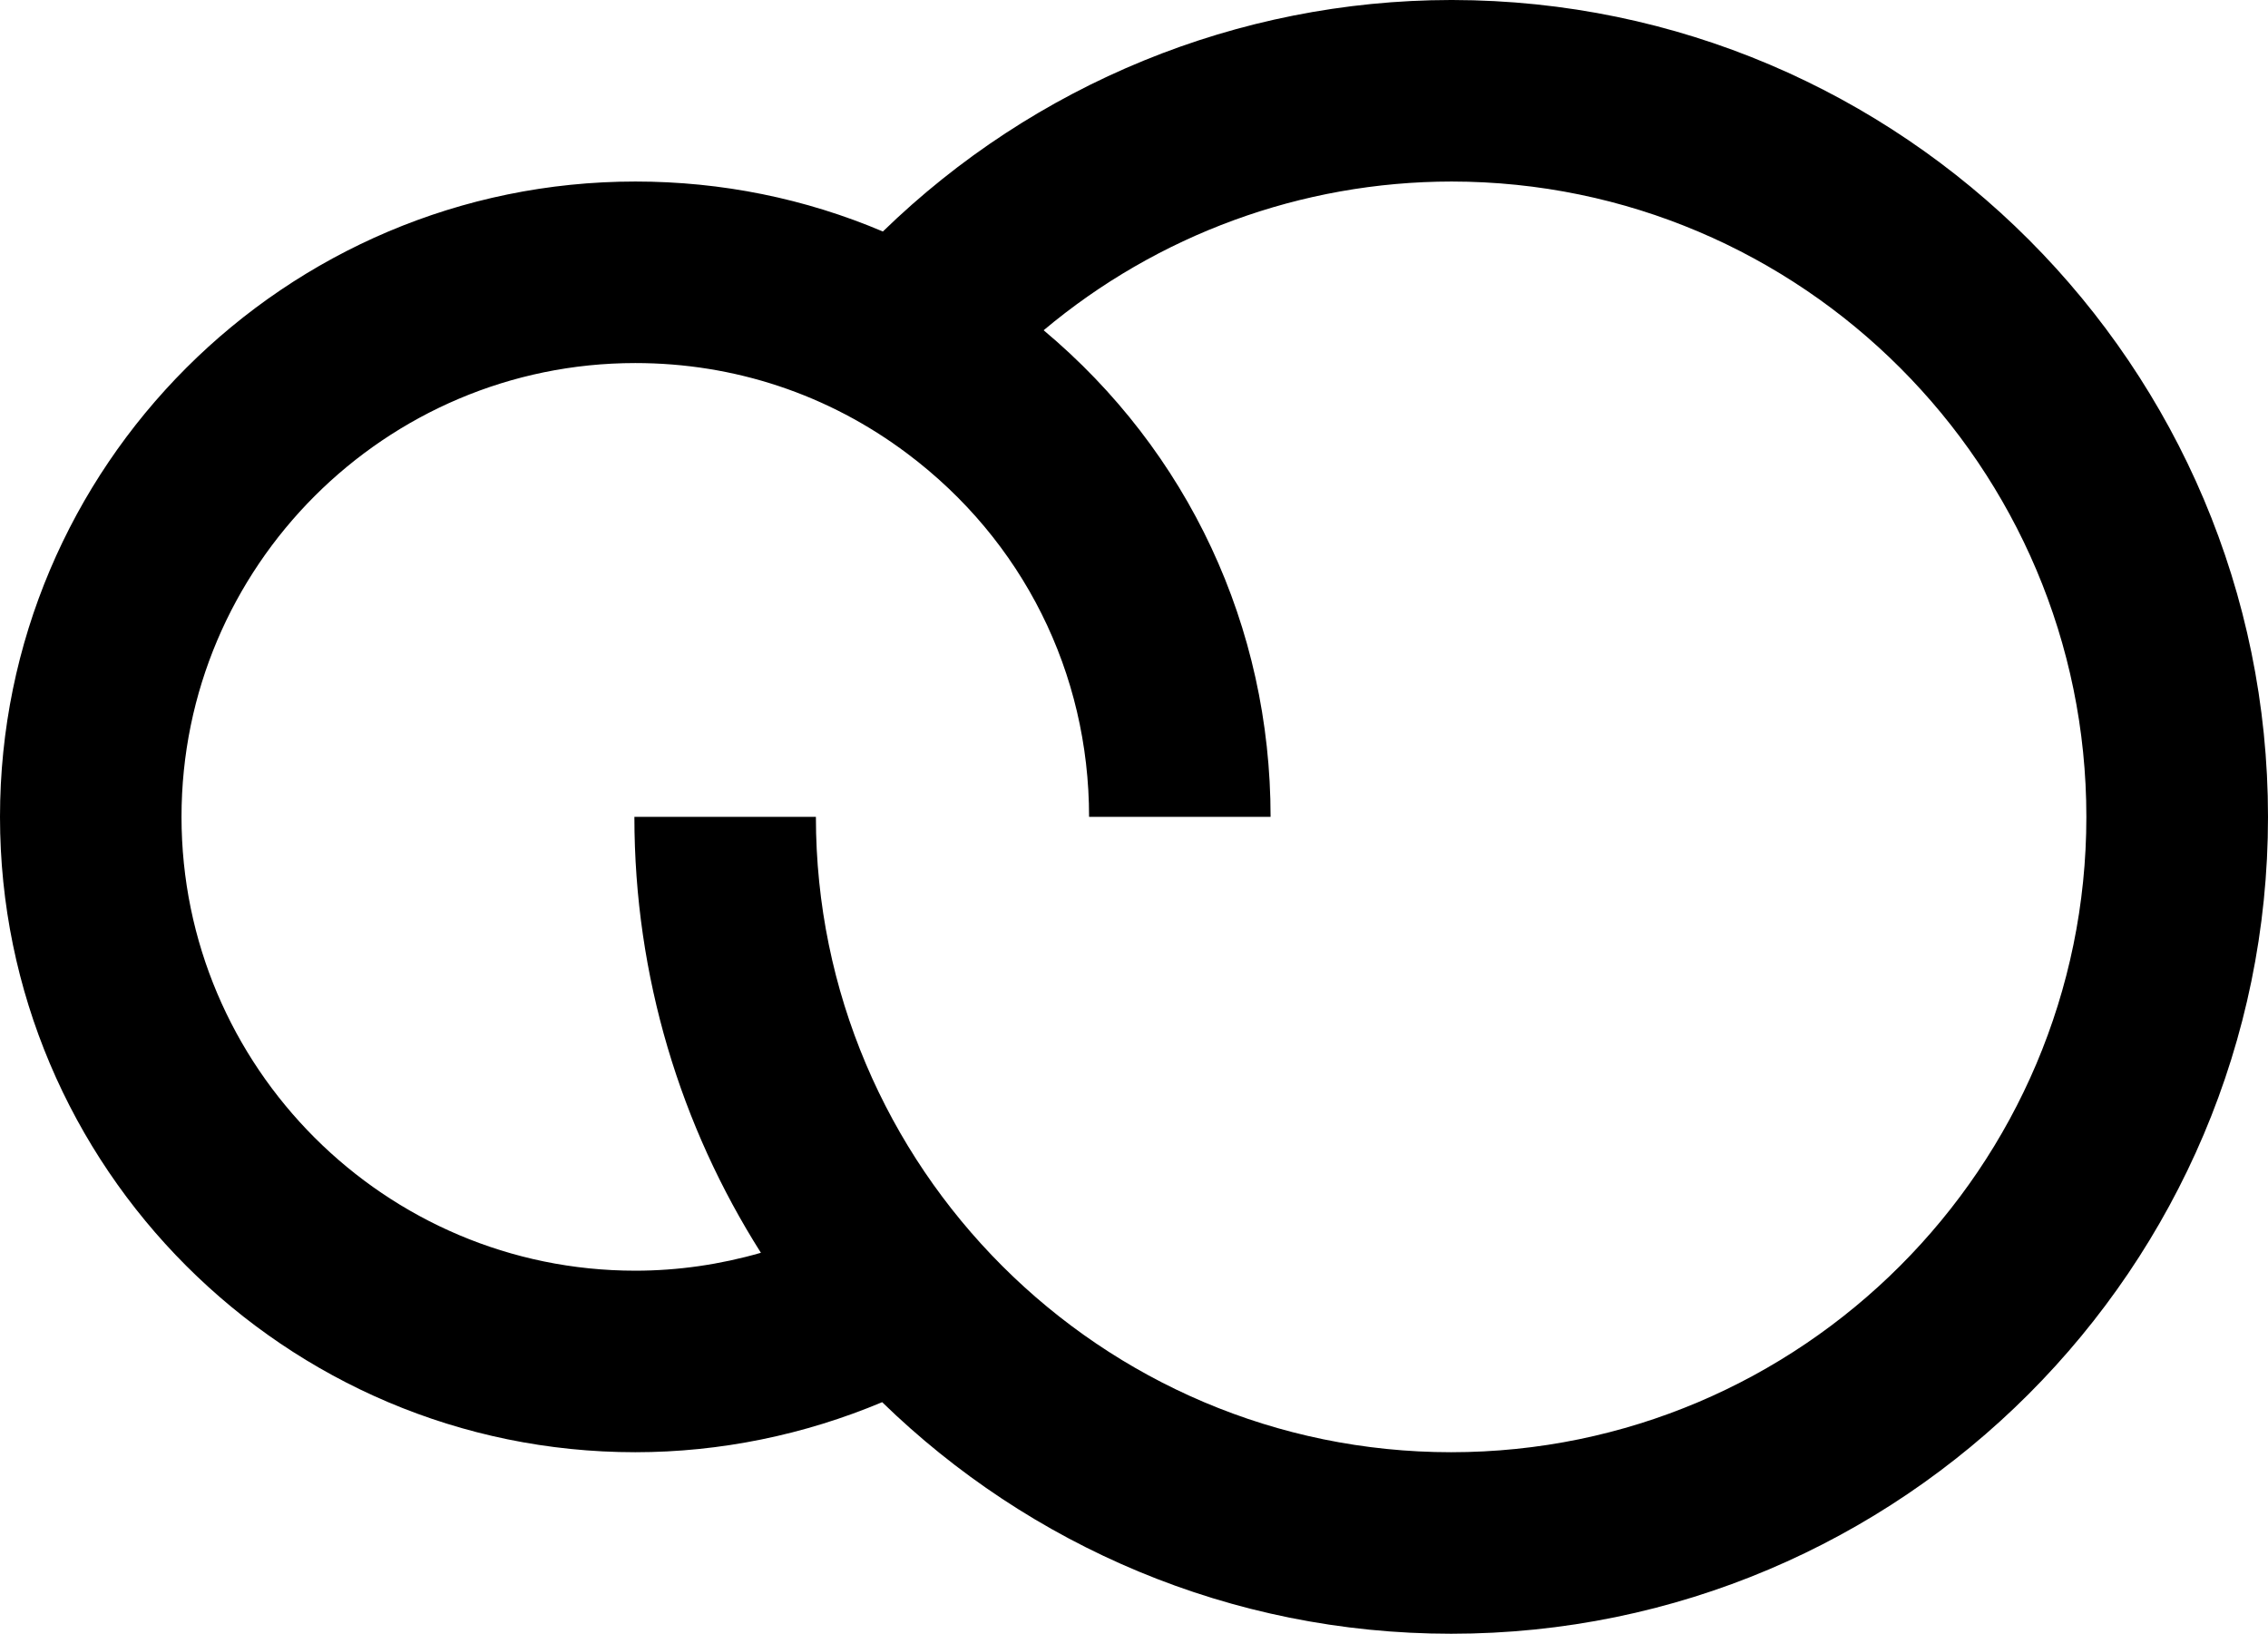
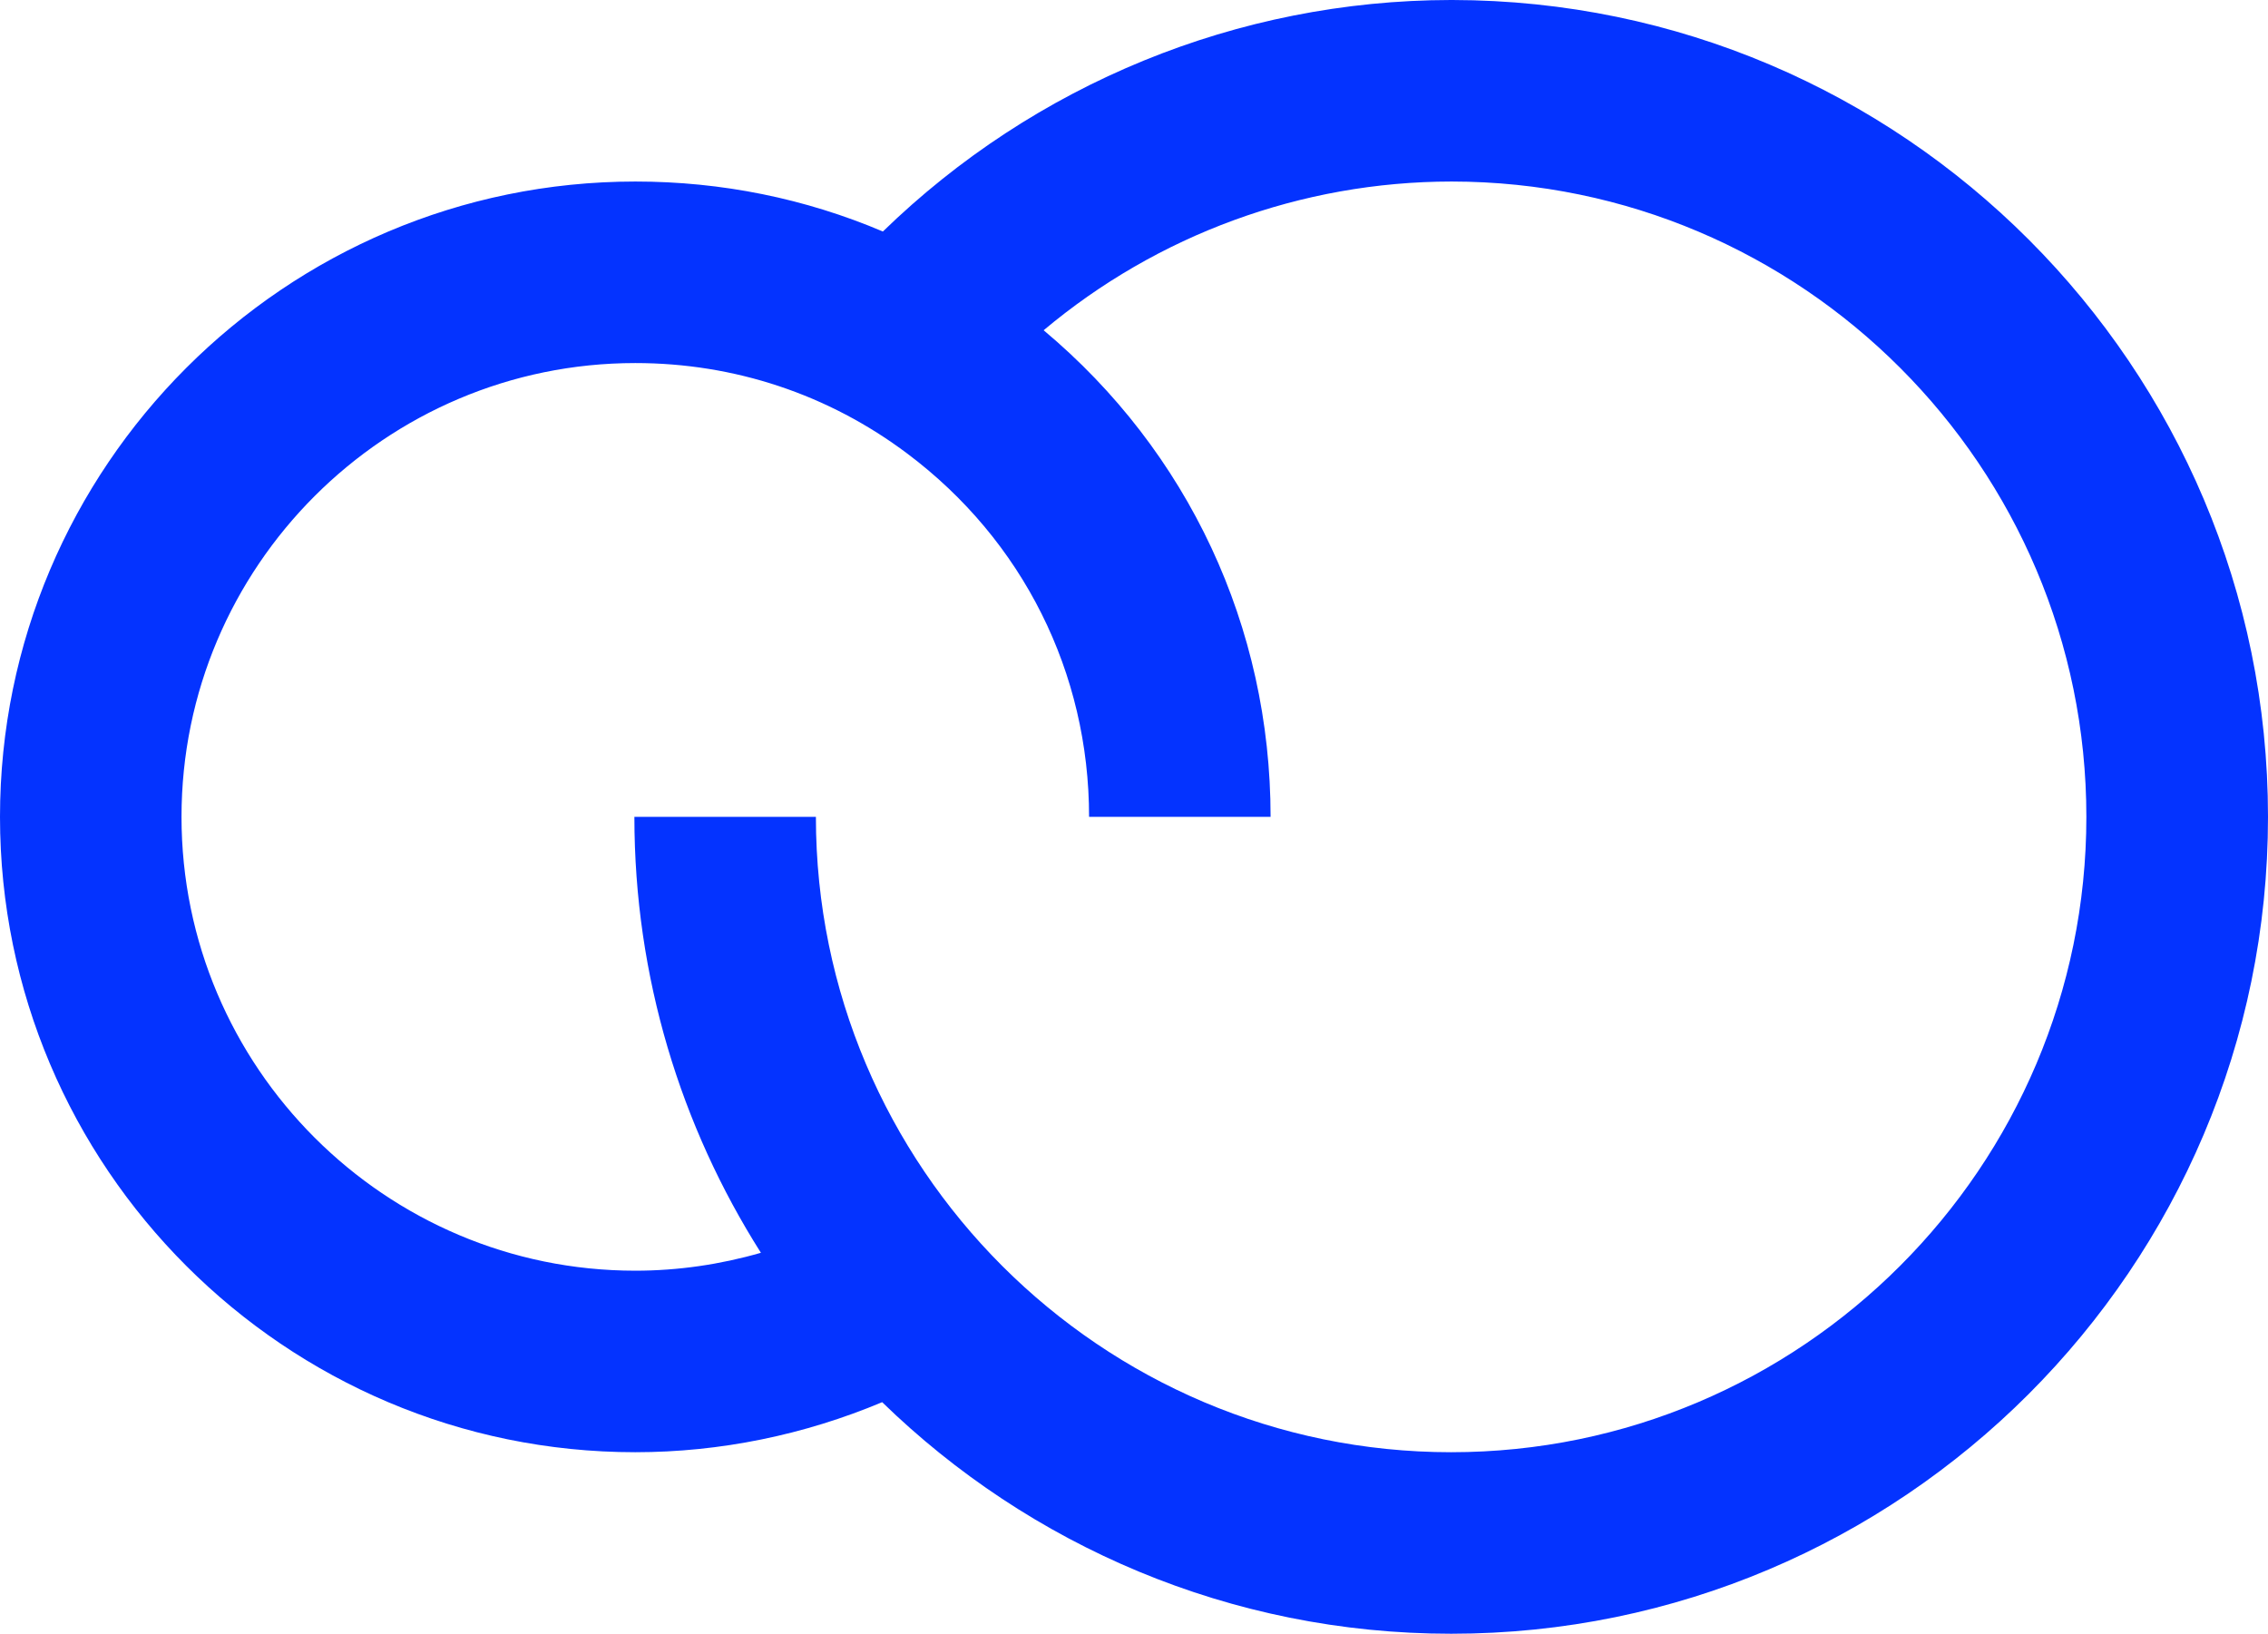
- <svg xmlns="http://www.w3.org/2000/svg" fill="currentColor" viewBox="0 0 37.485 27">
+ <svg xmlns="http://www.w3.org/2000/svg" fill="#0433ff" viewBox="0 0 37.485 27">
  <path d="M24.007 0H23.991C23.991 0 23.983 0 23.978 0C20.455 0.005 17.098 1.39 14.592 3.826C13.31 3.282 11.929 3 10.502 3C4.711 3 0 7.711 0 13.5C0 19.289 4.711 24 10.5 24C11.905 24 13.294 23.713 14.58 23.173C17.013 25.539 20.331 27 23.985 27C31.429 27 37.485 20.944 37.485 13.5C37.485 6.056 31.441 0.012 24.007 0ZM23.985 24C18.195 24 13.485 19.289 13.485 13.5H10.485C10.485 16.148 11.254 18.618 12.576 20.704C11.903 20.898 11.205 21 10.5 21C6.365 21 3 17.635 3 13.5C3 9.365 6.365 6 10.5 6C12.138 6 13.694 6.518 14.998 7.498C16.906 8.93 18 11.118 18 13.5H21C21 10.359 19.639 7.459 17.249 5.458C19.126 3.883 21.506 3.002 23.991 3C29.777 3.003 34.483 7.712 34.483 13.5C34.483 19.288 29.772 24 23.983 24H23.985Z" />
</svg>
